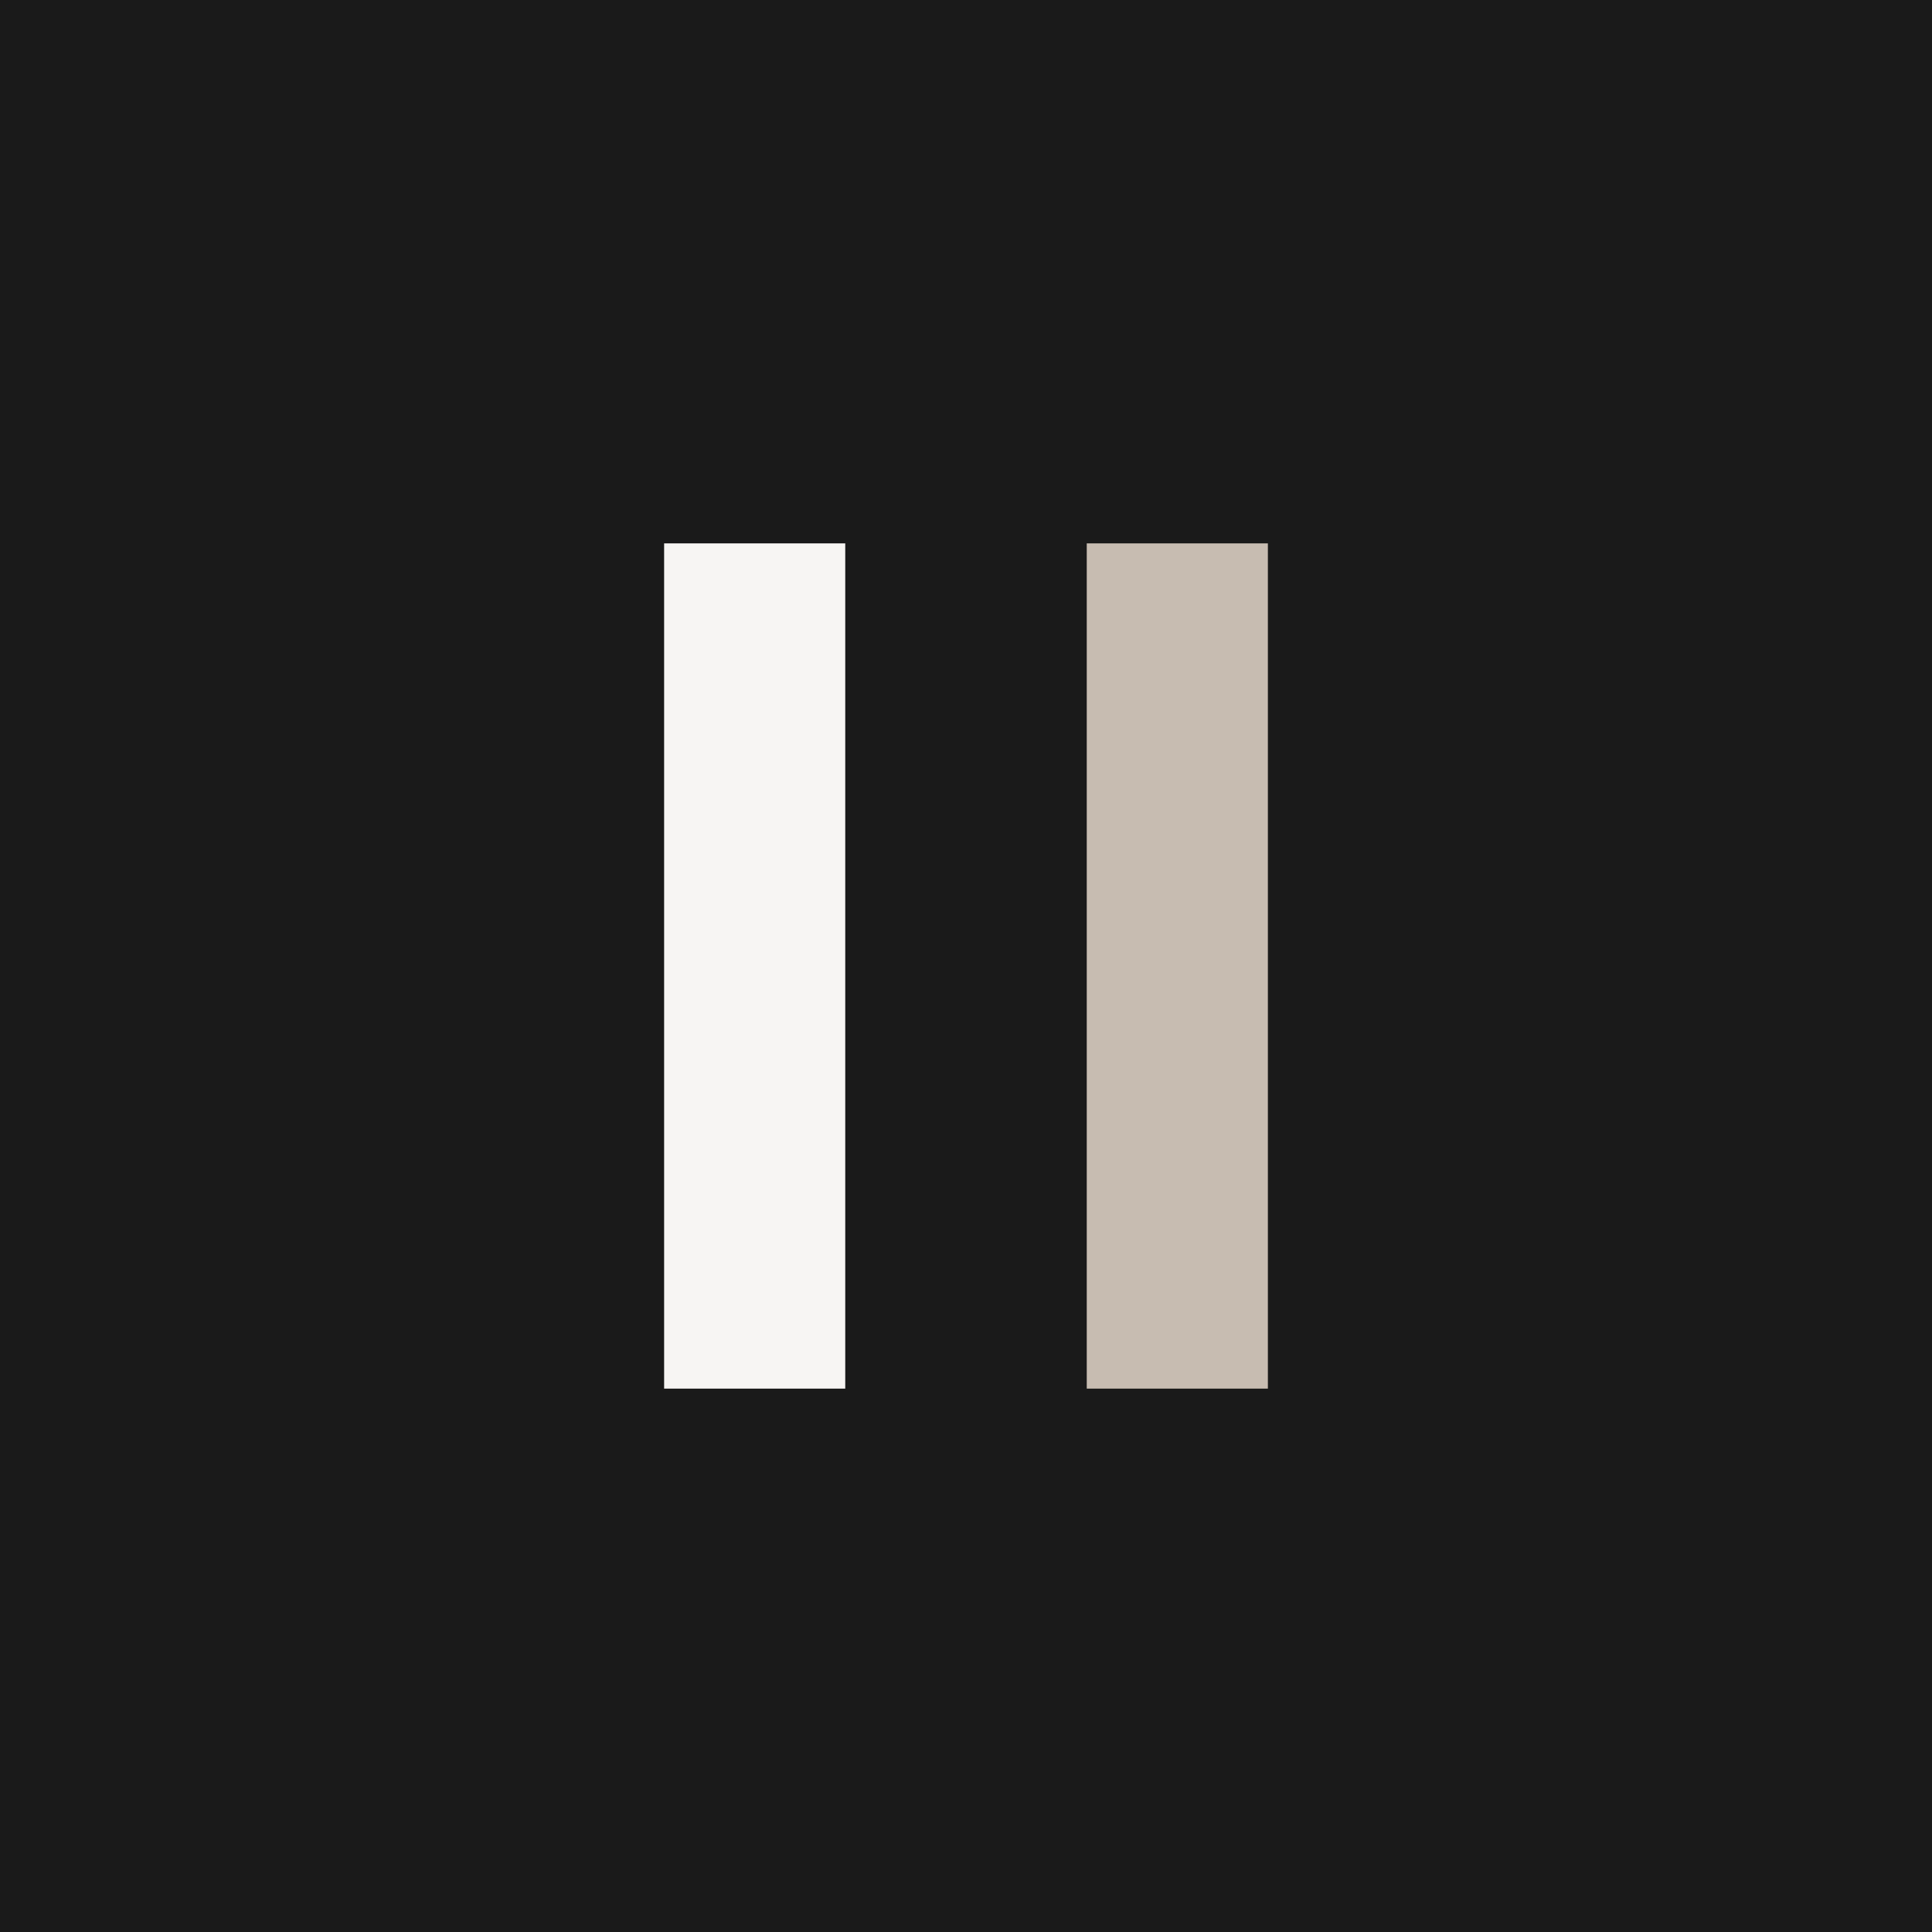
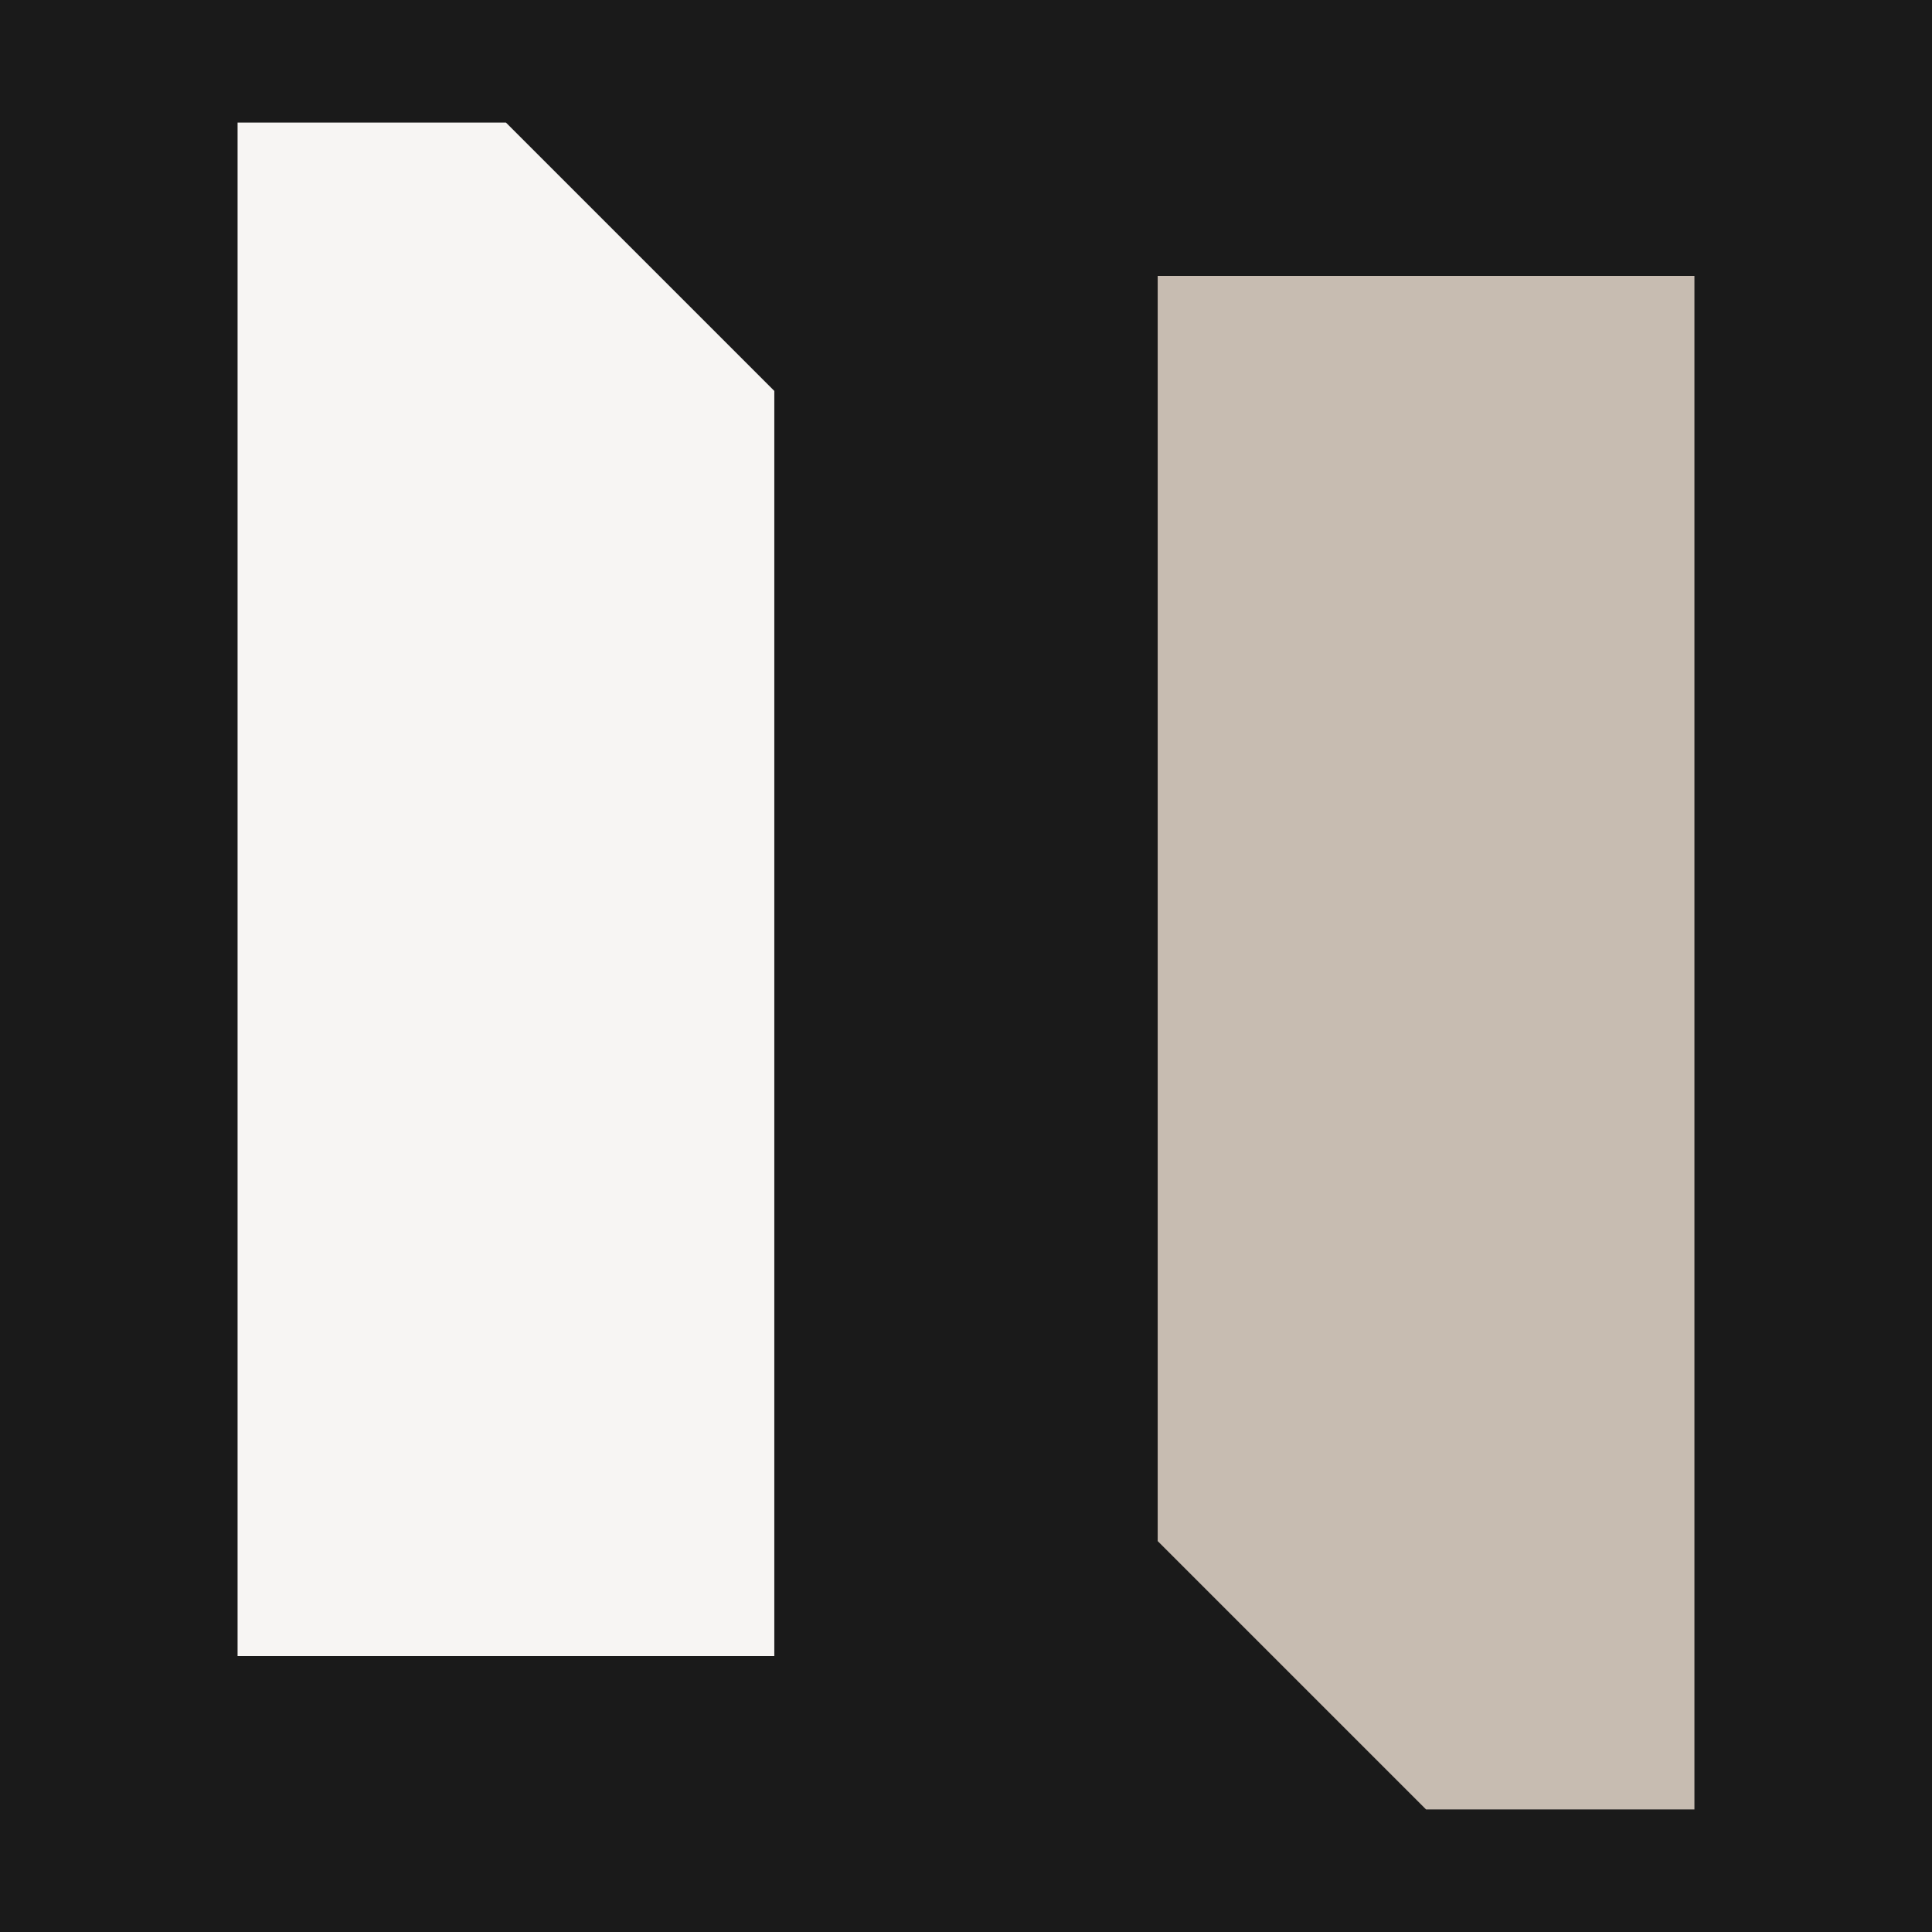
- <svg xmlns="http://www.w3.org/2000/svg" viewBox="0 0 32 32" width="32" height="32" role="img" aria-label="Stall Watch">
-   <rect width="32" height="32" fill="#1a1a1a" />
-   <rect x="11" y="9" width="3" height="14" fill="#f7f5f3" />
-   <rect x="18" y="9" width="3" height="14" fill="#c7bcb1" />
+ <svg xmlns="http://www.w3.org/2000/svg" viewBox="0 0 64 64" width="64" height="64" role="img" aria-labelledby="title">
+   <rect width="64" height="64" fill="#1a1a1a" />
+   <g transform="translate(-8.64 -8.64) scale(1.27)">
+     <path fill="#f7f5f3" d="M13 10H20L27 17V50H13Z" />
+     <path fill="#c7bcb1" d="M37 14H51V54H44L37 47Z" />
+   </g>
</svg>
